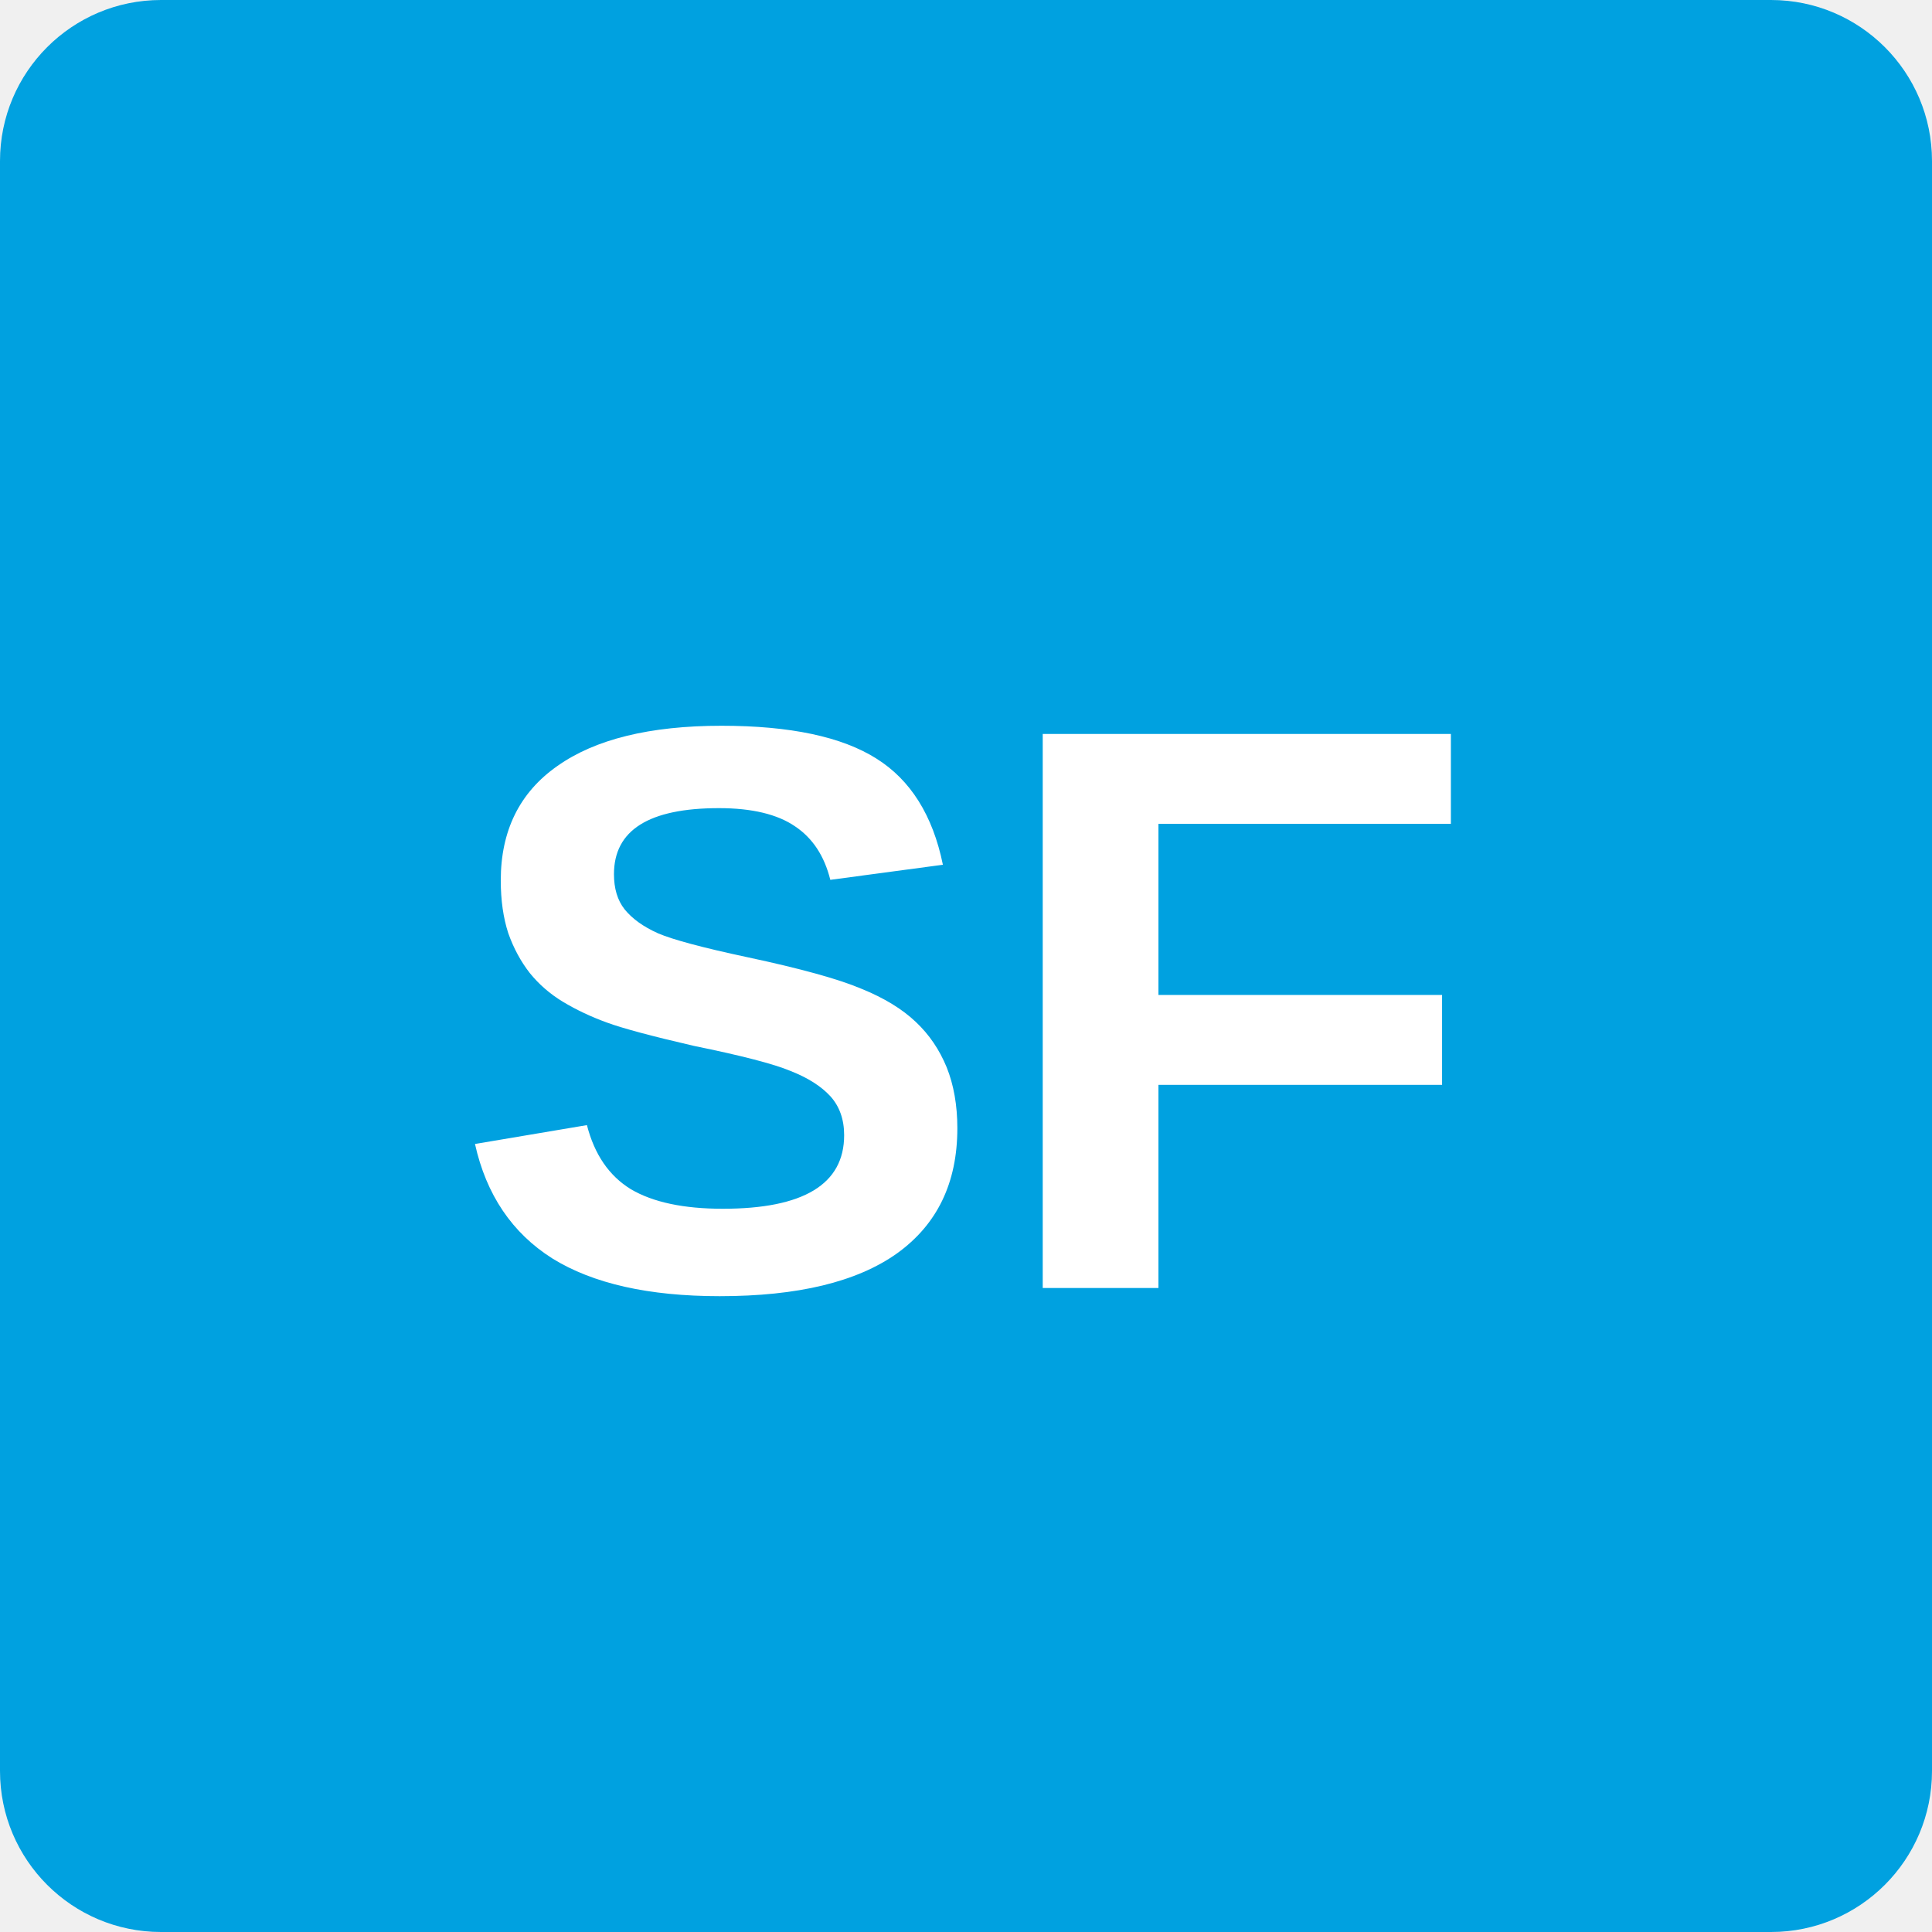
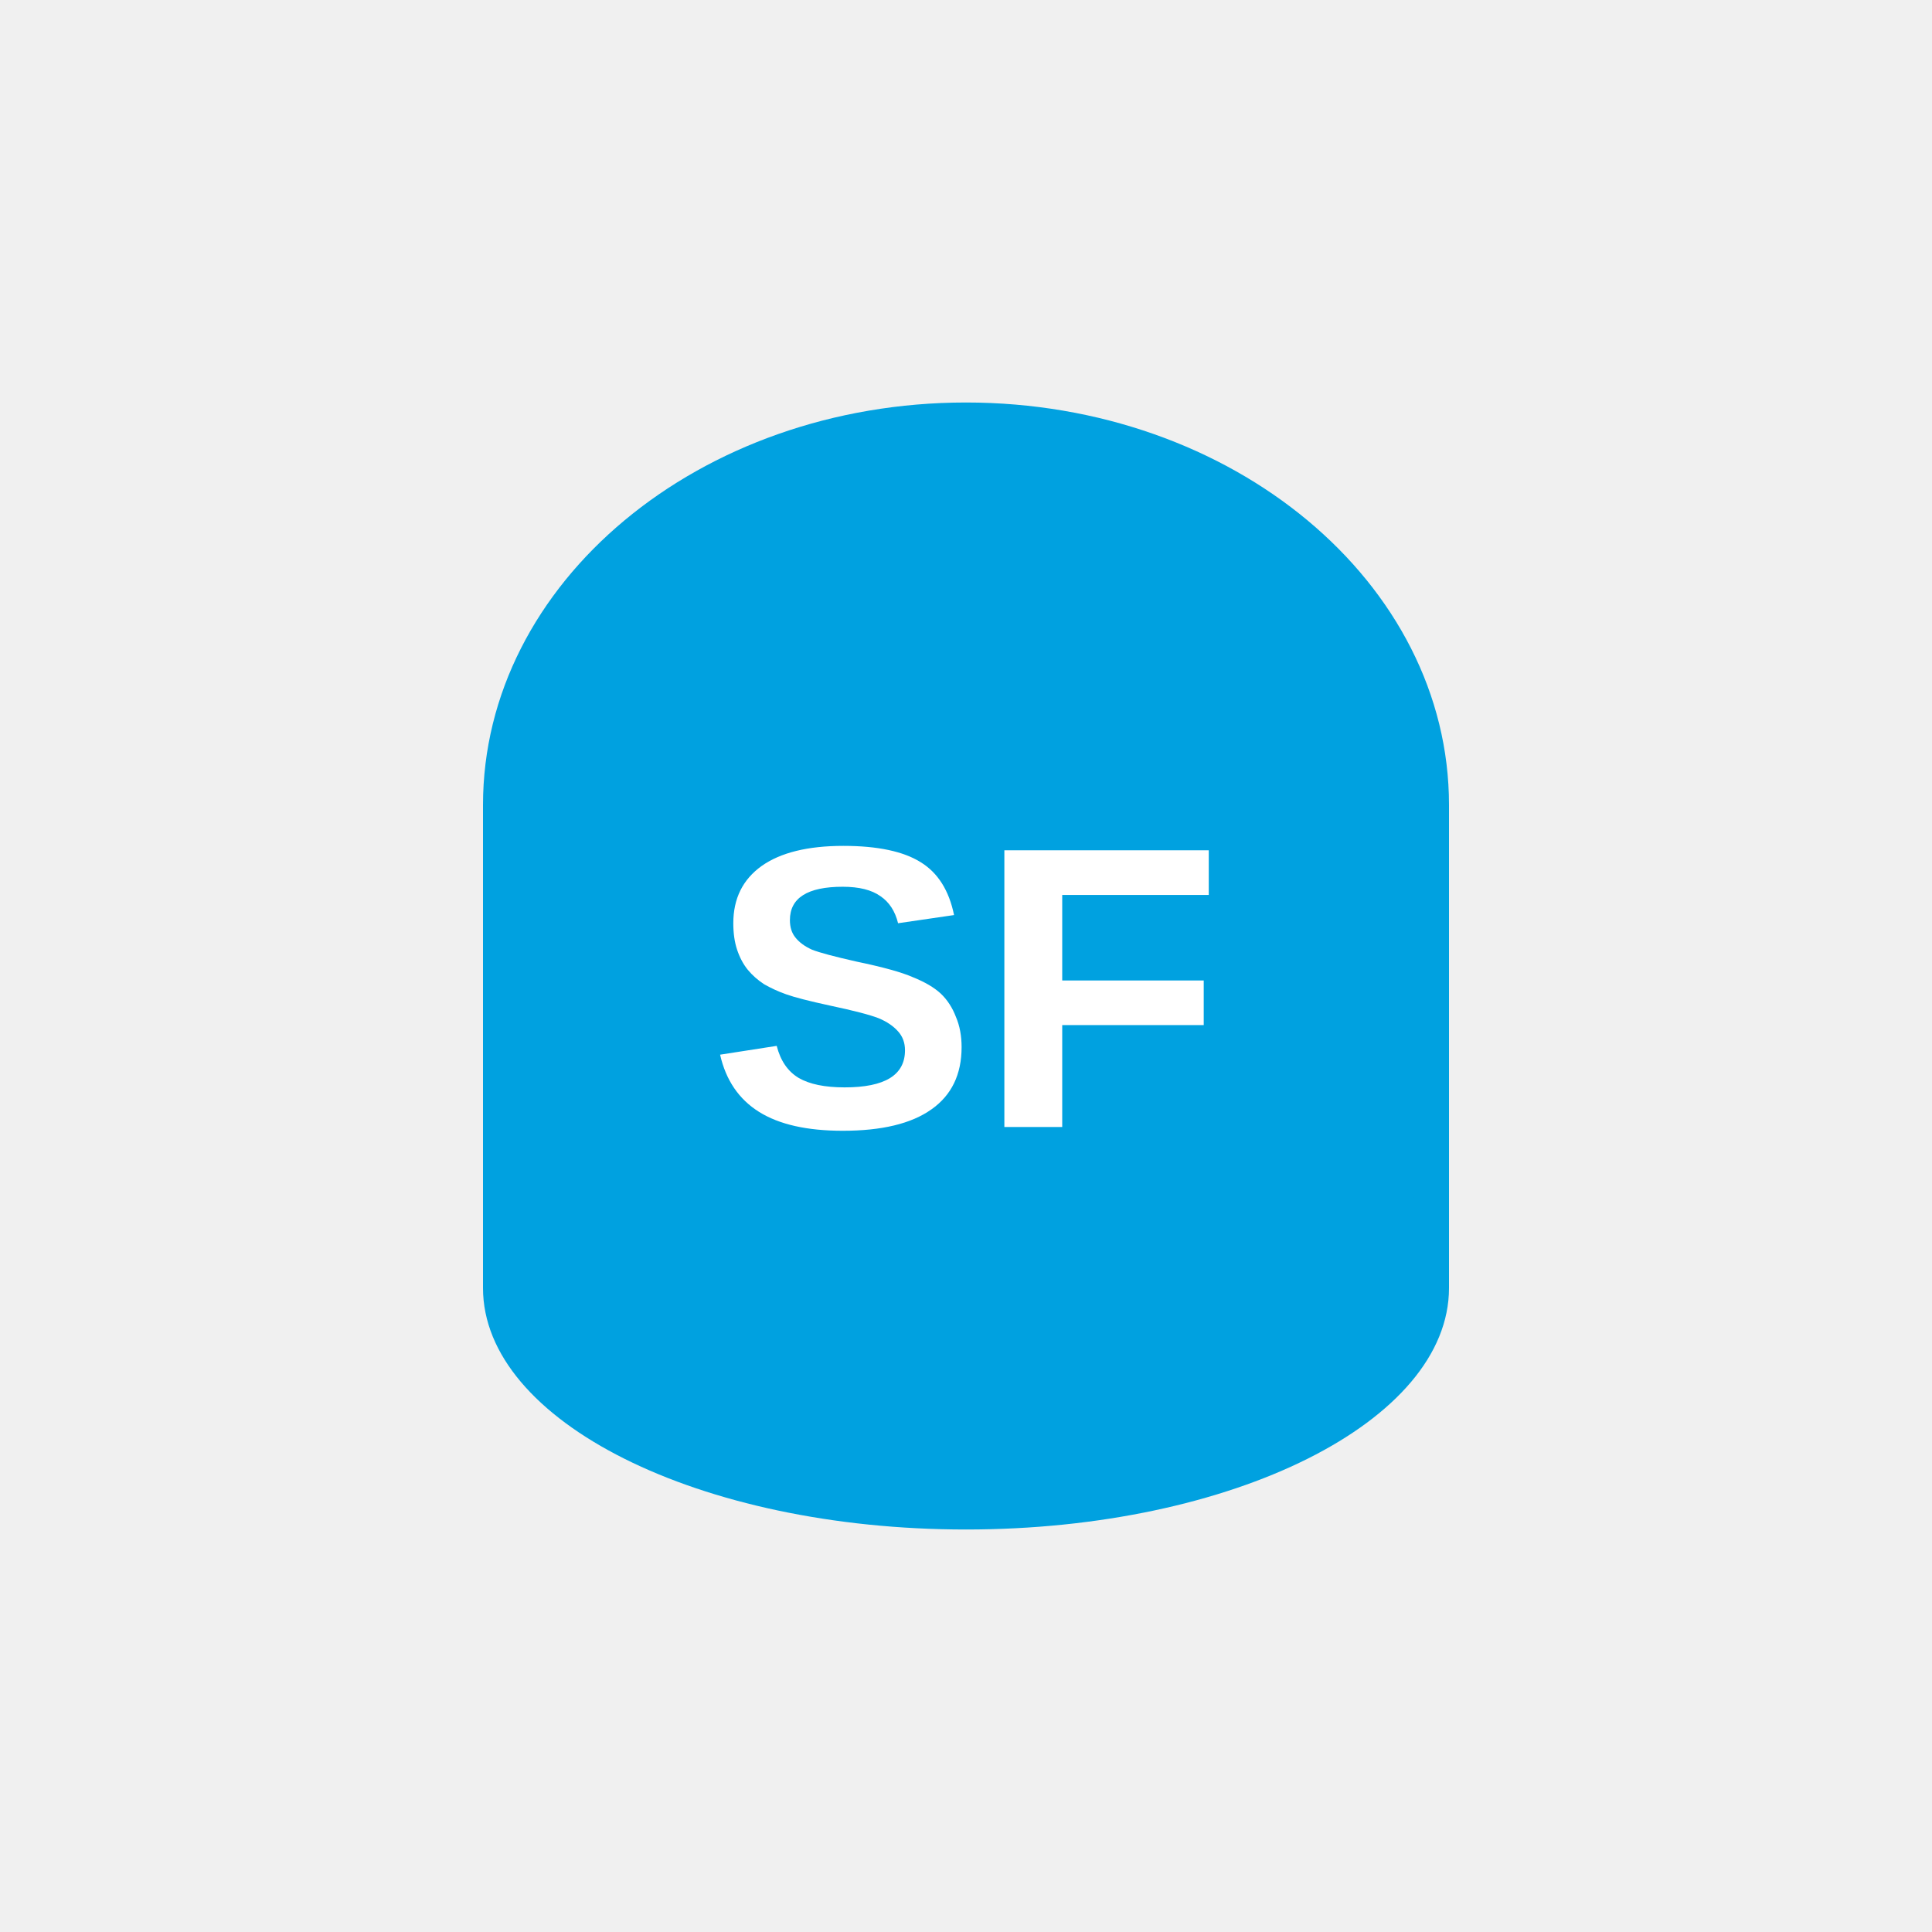
<svg xmlns="http://www.w3.org/2000/svg" viewBox="0 0 48 48">
-   <rect width="48" height="48" fill="#00A1E0" rx="4" />
-   <text x="24" y="32" font-size="20" font-weight="bold" fill="white" text-anchor="middle" font-family="Arial">SF</text>
+   <ellipse cx="24" cy="20" rx="12" ry="10" fill="#00A1E0" />
+   <rect x="12" y="20" width="24" height="12" fill="#00A1E0" />
+   <ellipse cx="24" cy="32" rx="12" ry="6" fill="#00A1E0" />
+   <text x="24" y="28" font-size="10" font-weight="bold" fill="white" text-anchor="middle" font-family="Arial">SF</text>
</svg>
